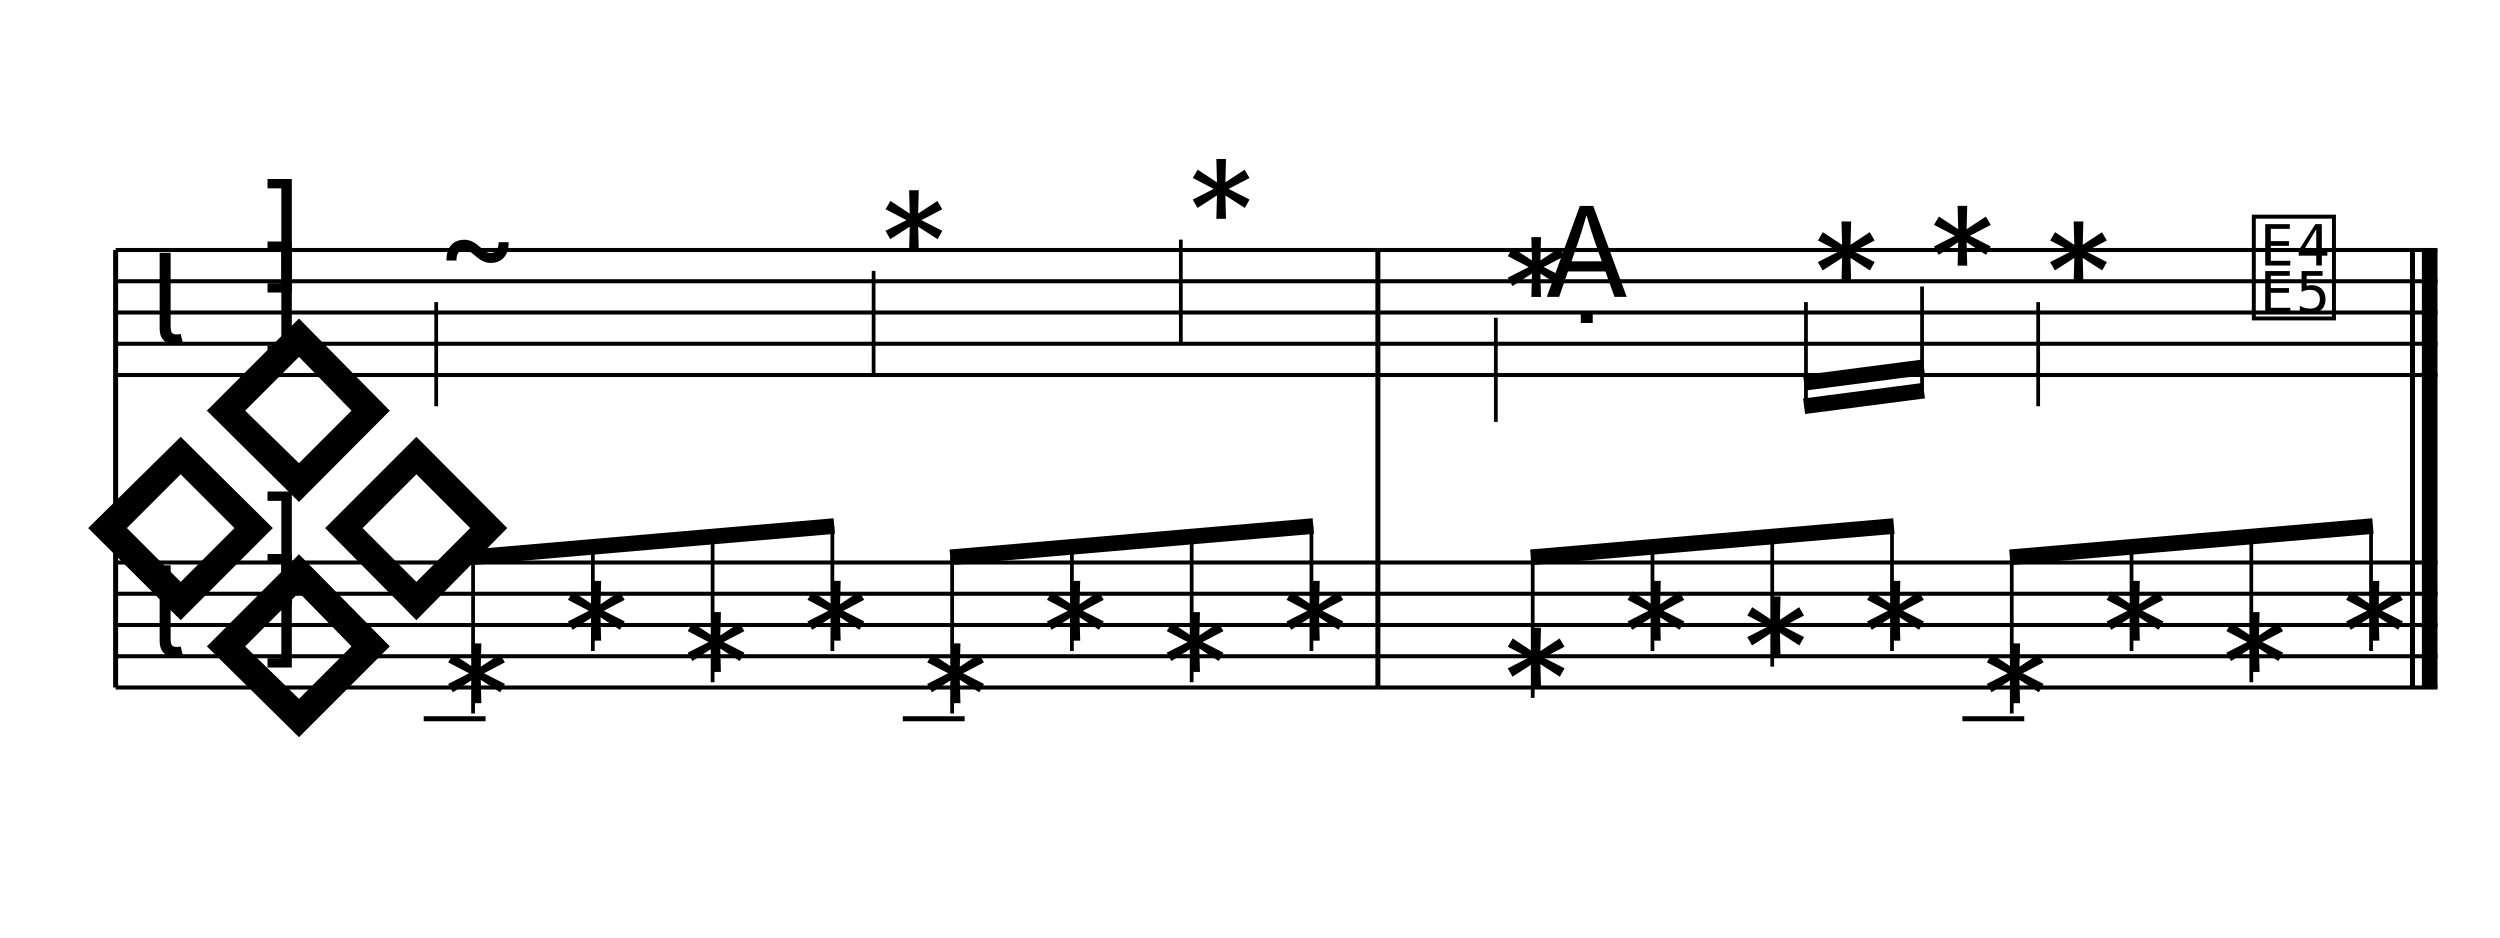
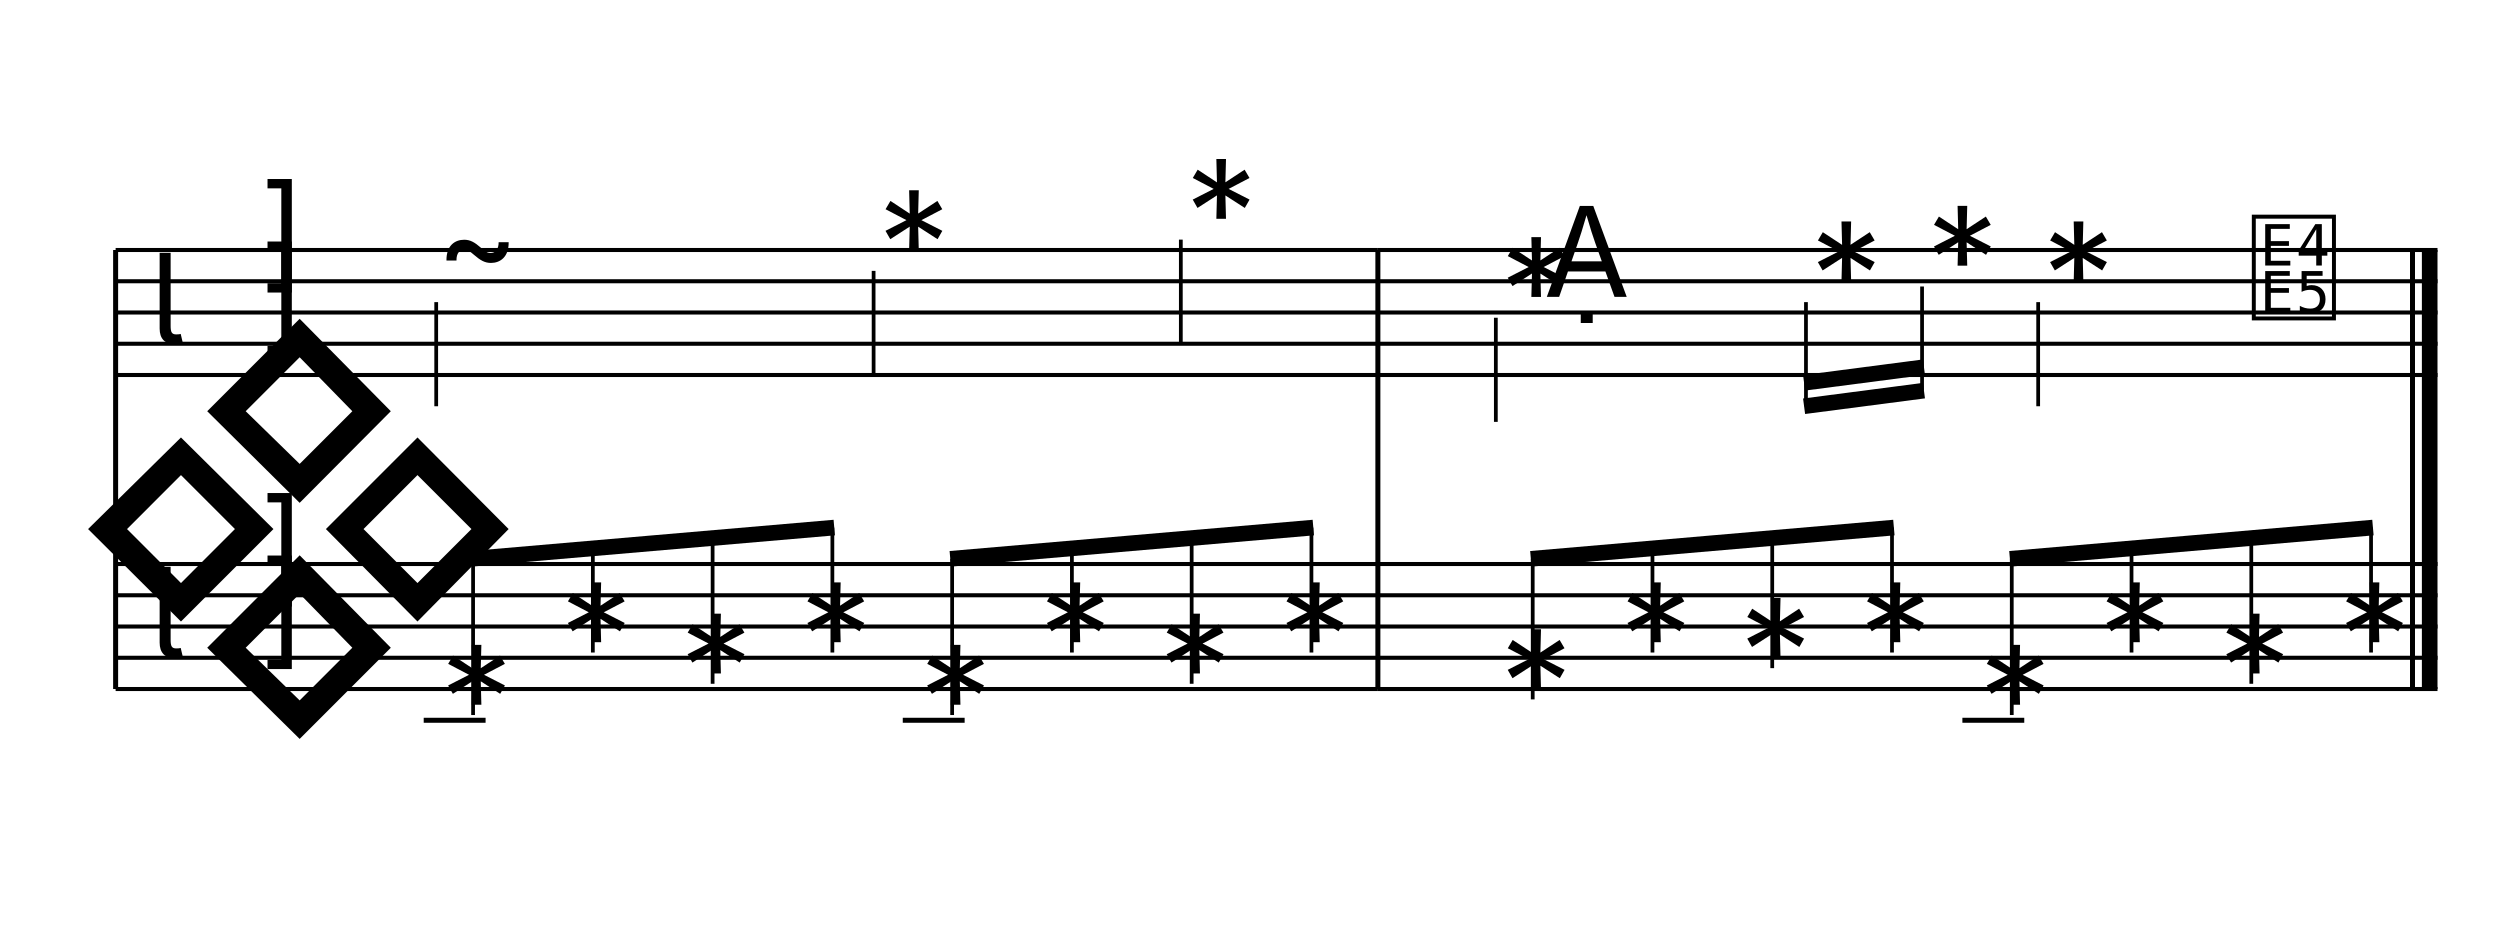
- <svg xmlns="http://www.w3.org/2000/svg" width="1280" height="480" viewBox="0 0 1280 480">
+ <svg xmlns="http://www.w3.org/2000/svg" width="1280" height="480.779" viewBox="0 0 1280 480.779">
  <line x1="59.2" y1="128" x2="705.472" y2="128" stroke="currentColor" stroke-width="2.08" class="staff-line" />
  <line x1="59.2" y1="144" x2="705.472" y2="144" stroke="currentColor" stroke-width="2.08" class="staff-line" />
  <line x1="59.2" y1="160" x2="705.472" y2="160" stroke="currentColor" stroke-width="2.08" class="staff-line" />
  <line x1="59.2" y1="176" x2="705.472" y2="176" stroke="currentColor" stroke-width="2.08" class="staff-line" />
  <line x1="59.2" y1="192" x2="705.472" y2="192" stroke="currentColor" stroke-width="2.08" class="staff-line" />
-   <line x1="59.2" y1="288" x2="705.472" y2="288" stroke="currentColor" stroke-width="2.08" class="staff-line" />
-   <line x1="59.2" y1="304" x2="705.472" y2="304" stroke="currentColor" stroke-width="2.08" class="staff-line" />
-   <line x1="59.2" y1="320" x2="705.472" y2="320" stroke="currentColor" stroke-width="2.08" class="staff-line" />
-   <line x1="59.2" y1="336" x2="705.472" y2="336" stroke="currentColor" stroke-width="2.08" class="staff-line" />
-   <line x1="59.2" y1="352" x2="705.472" y2="352" stroke="currentColor" stroke-width="2.08" class="staff-line" />
-   <line x1="59.2" y1="128" x2="59.2" y2="352" stroke="currentColor" stroke-width="2.56" class="barline barline-start" />
-   <text x="34.376" y="352" font-family="Bravura" font-size="224.672" text-anchor="start" dominant-baseline="alphabetic" fill="currentColor" class="brace"></text>
+   <line x1="59.2" y1="288.779" x2="705.472" y2="288.779" stroke="currentColor" stroke-width="2.08" class="staff-line" />
+   <line x1="59.2" y1="304.779" x2="705.472" y2="304.779" stroke="currentColor" stroke-width="2.08" class="staff-line" />
+   <line x1="59.2" y1="320.779" x2="705.472" y2="320.779" stroke="currentColor" stroke-width="2.08" class="staff-line" />
+   <line x1="59.2" y1="336.779" x2="705.472" y2="336.779" stroke="currentColor" stroke-width="2.08" class="staff-line" />
+   <line x1="59.2" y1="352.779" x2="705.472" y2="352.779" stroke="currentColor" stroke-width="2.08" class="staff-line" />
+   <line x1="59.2" y1="128" x2="59.2" y2="352.779" stroke="currentColor" stroke-width="2.56" class="barline barline-start" />
+   <text x="34.312" y="352.779" font-family="Bravura" font-size="225.453" text-anchor="start" dominant-baseline="alphabetic" fill="currentColor" class="brace"></text>
  <text x="76.8" y="176" font-family="Bravura" font-size="64" text-anchor="start" dominant-baseline="alphabetic" fill="currentColor" class="clef"></text>
-   <text x="76.8" y="336" font-family="Bravura" font-size="64" text-anchor="start" dominant-baseline="alphabetic" fill="currentColor" class="clef"></text>
+   <text x="76.8" y="336.779" font-family="Bravura" font-size="64" text-anchor="start" dominant-baseline="alphabetic" fill="currentColor" class="clef"></text>
  <text x="144.8" y="144" font-family="Bravura" font-size="64" text-anchor="middle" dominant-baseline="alphabetic" fill="currentColor" class="time-sig-num"></text>
  <text x="144.8" y="176" font-family="Bravura" font-size="64" text-anchor="middle" dominant-baseline="alphabetic" fill="currentColor" class="time-sig-den"></text>
-   <text x="144.8" y="304" font-family="Bravura" font-size="64" text-anchor="middle" dominant-baseline="alphabetic" fill="currentColor" class="time-sig-num"></text>
-   <text x="144.8" y="336" font-family="Bravura" font-size="64" text-anchor="middle" dominant-baseline="alphabetic" fill="currentColor" class="time-sig-den"></text>
+   <text x="144.8" y="304.779" font-family="Bravura" font-size="64" text-anchor="middle" dominant-baseline="alphabetic" fill="currentColor" class="time-sig-num"></text>
+   <text x="144.8" y="336.779" font-family="Bravura" font-size="64" text-anchor="middle" dominant-baseline="alphabetic" fill="currentColor" class="time-sig-den"></text>
  <text x="223.339" y="152" font-family="Bravura" font-size="64" text-anchor="start" dominant-baseline="alphabetic" fill="currentColor" class="notehead" data-source-id="@m0.v0.e0.n0"></text>
  <line x1="223.339" y1="154.688" x2="223.339" y2="208" stroke="currentColor" stroke-width="1.92" class="stem" />
  <text x="447.285" y="136" font-family="Bravura" font-size="64" text-anchor="start" dominant-baseline="alphabetic" fill="currentColor" class="notehead" data-source-id="@m0.v0.e1.n0"></text>
  <line x1="447.285" y1="138.688" x2="447.285" y2="192" stroke="currentColor" stroke-width="1.92" class="stem" />
  <text x="604.584" y="120" font-family="Bravura" font-size="64" text-anchor="start" dominant-baseline="alphabetic" fill="currentColor" class="notehead" data-source-id="@m0.v0.e2.n0"></text>
  <line x1="604.584" y1="122.688" x2="604.584" y2="176" stroke="currentColor" stroke-width="1.92" class="stem" />
-   <line x1="216.939" y1="368" x2="248.619" y2="368" stroke="currentColor" stroke-width="2.56" class="ledger-line" />
-   <text x="223.339" y="368" font-family="Bravura" font-size="64" text-anchor="start" dominant-baseline="alphabetic" fill="currentColor" class="notehead" data-source-id="@m0.s2.v0.e0.n0"></text>
-   <text x="284.658" y="336" font-family="Bravura" font-size="64" text-anchor="start" dominant-baseline="alphabetic" fill="currentColor" class="notehead" data-source-id="@m0.s2.v0.e1.n0"></text>
-   <text x="345.978" y="352" font-family="Bravura" font-size="64" text-anchor="start" dominant-baseline="alphabetic" fill="currentColor" class="notehead" data-source-id="@m0.s2.v0.e2.n0"></text>
-   <text x="407.296" y="336" font-family="Bravura" font-size="64" text-anchor="start" dominant-baseline="alphabetic" fill="currentColor" class="notehead" data-source-id="@m0.s2.v0.e3.n0"></text>
-   <line x1="462.216" y1="368" x2="493.896" y2="368" stroke="currentColor" stroke-width="2.56" class="ledger-line" />
-   <text x="468.616" y="368" font-family="Bravura" font-size="64" text-anchor="start" dominant-baseline="alphabetic" fill="currentColor" class="notehead" data-source-id="@m0.s2.v0.e4.n0"></text>
-   <text x="529.934" y="336" font-family="Bravura" font-size="64" text-anchor="start" dominant-baseline="alphabetic" fill="currentColor" class="notehead" data-source-id="@m0.s2.v0.e5.n0"></text>
-   <text x="591.253" y="352" font-family="Bravura" font-size="64" text-anchor="start" dominant-baseline="alphabetic" fill="currentColor" class="notehead" data-source-id="@m0.s2.v0.e6.n0"></text>
-   <text x="652.573" y="336" font-family="Bravura" font-size="64" text-anchor="start" dominant-baseline="alphabetic" fill="currentColor" class="notehead" data-source-id="@m0.s2.v0.e7.n0"></text>
-   <line x1="705.472" y1="128" x2="705.472" y2="352" stroke="currentColor" stroke-width="2.56" class="barline" />
+   <line x1="216.939" y1="368.779" x2="248.619" y2="368.779" stroke="currentColor" stroke-width="2.56" class="ledger-line" />
+   <text x="223.339" y="368.779" font-family="Bravura" font-size="64" text-anchor="start" dominant-baseline="alphabetic" fill="currentColor" class="notehead" data-source-id="@m0.s2.v0.e0.n0"></text>
+   <text x="284.658" y="336.779" font-family="Bravura" font-size="64" text-anchor="start" dominant-baseline="alphabetic" fill="currentColor" class="notehead" data-source-id="@m0.s2.v0.e1.n0"></text>
+   <text x="345.978" y="352.779" font-family="Bravura" font-size="64" text-anchor="start" dominant-baseline="alphabetic" fill="currentColor" class="notehead" data-source-id="@m0.s2.v0.e2.n0"></text>
+   <text x="407.296" y="336.779" font-family="Bravura" font-size="64" text-anchor="start" dominant-baseline="alphabetic" fill="currentColor" class="notehead" data-source-id="@m0.s2.v0.e3.n0"></text>
+   <line x1="462.216" y1="368.779" x2="493.896" y2="368.779" stroke="currentColor" stroke-width="2.56" class="ledger-line" />
+   <text x="468.616" y="368.779" font-family="Bravura" font-size="64" text-anchor="start" dominant-baseline="alphabetic" fill="currentColor" class="notehead" data-source-id="@m0.s2.v0.e4.n0"></text>
+   <text x="529.934" y="336.779" font-family="Bravura" font-size="64" text-anchor="start" dominant-baseline="alphabetic" fill="currentColor" class="notehead" data-source-id="@m0.s2.v0.e5.n0"></text>
+   <text x="591.253" y="352.779" font-family="Bravura" font-size="64" text-anchor="start" dominant-baseline="alphabetic" fill="currentColor" class="notehead" data-source-id="@m0.s2.v0.e6.n0"></text>
+   <text x="652.573" y="336.779" font-family="Bravura" font-size="64" text-anchor="start" dominant-baseline="alphabetic" fill="currentColor" class="notehead" data-source-id="@m0.s2.v0.e7.n0"></text>
+   <line x1="705.472" y1="128" x2="705.472" y2="352.779" stroke="currentColor" stroke-width="2.56" class="barline" />
  <line x1="705.472" y1="128" x2="1248" y2="128" stroke="currentColor" stroke-width="2.08" class="staff-line" />
  <line x1="705.472" y1="144" x2="1248" y2="144" stroke="currentColor" stroke-width="2.08" class="staff-line" />
  <line x1="705.472" y1="160" x2="1248" y2="160" stroke="currentColor" stroke-width="2.08" class="staff-line" />
  <line x1="705.472" y1="176" x2="1248" y2="176" stroke="currentColor" stroke-width="2.08" class="staff-line" />
  <line x1="705.472" y1="192" x2="1248" y2="192" stroke="currentColor" stroke-width="2.08" class="staff-line" />
-   <line x1="705.472" y1="288" x2="1248" y2="288" stroke="currentColor" stroke-width="2.08" class="staff-line" />
-   <line x1="705.472" y1="304" x2="1248" y2="304" stroke="currentColor" stroke-width="2.08" class="staff-line" />
-   <line x1="705.472" y1="320" x2="1248" y2="320" stroke="currentColor" stroke-width="2.08" class="staff-line" />
-   <line x1="705.472" y1="336" x2="1248" y2="336" stroke="currentColor" stroke-width="2.08" class="staff-line" />
-   <line x1="705.472" y1="352" x2="1248" y2="352" stroke="currentColor" stroke-width="2.08" class="staff-line" />
+   <line x1="705.472" y1="288.779" x2="1248" y2="288.779" stroke="currentColor" stroke-width="2.08" class="staff-line" />
+   <line x1="705.472" y1="304.779" x2="1248" y2="304.779" stroke="currentColor" stroke-width="2.08" class="staff-line" />
+   <line x1="705.472" y1="320.779" x2="1248" y2="320.779" stroke="currentColor" stroke-width="2.08" class="staff-line" />
+   <line x1="705.472" y1="336.779" x2="1248" y2="336.779" stroke="currentColor" stroke-width="2.08" class="staff-line" />
+   <line x1="705.472" y1="352.779" x2="1248" y2="352.779" stroke="currentColor" stroke-width="2.08" class="staff-line" />
  <text x="765.867" y="160" font-family="Bravura" font-size="64" text-anchor="start" dominant-baseline="alphabetic" fill="currentColor" class="notehead" data-source-id="@m1.v0.e0.n0"></text>
  <line x1="765.867" y1="162.688" x2="765.867" y2="216" stroke="currentColor" stroke-width="1.92" class="stem" />
  <text x="790.347" y="152" font-family="Bravura" font-size="64" text-anchor="start" dominant-baseline="alphabetic" fill="currentColor" class="dot"></text>
  <text x="924.653" y="152" font-family="Bravura" font-size="64" text-anchor="start" dominant-baseline="alphabetic" fill="currentColor" class="notehead" data-source-id="@m1.v0.e1.n0"></text>
  <text x="984.099" y="144" font-family="Bravura" font-size="64" text-anchor="start" dominant-baseline="alphabetic" fill="currentColor" class="notehead" data-source-id="@m1.v0.e2.n0"></text>
  <text x="1043.546" y="152" font-family="Bravura" font-size="64" text-anchor="start" dominant-baseline="alphabetic" fill="currentColor" class="notehead" data-source-id="@m1.v0.e3.n0"></text>
  <line x1="1043.546" y1="154.688" x2="1043.546" y2="208" stroke="currentColor" stroke-width="1.92" class="stem" />
  <text x="1174.462" y="160" font-family="Bravura" font-size="64" text-anchor="middle" dominant-baseline="alphabetic" fill="currentColor" class="rest"></text>
-   <text x="765.867" y="360" font-family="Bravura" font-size="64" text-anchor="start" dominant-baseline="alphabetic" fill="currentColor" class="notehead" data-source-id="@m1.s2.v0.e0.n0"></text>
-   <text x="827.186" y="336" font-family="Bravura" font-size="64" text-anchor="start" dominant-baseline="alphabetic" fill="currentColor" class="notehead" data-source-id="@m1.s2.v0.e1.n0"></text>
-   <text x="888.504" y="344" font-family="Bravura" font-size="64" text-anchor="start" dominant-baseline="alphabetic" fill="currentColor" class="notehead" data-source-id="@m1.s2.v0.e2.n0"></text>
-   <text x="949.824" y="336" font-family="Bravura" font-size="64" text-anchor="start" dominant-baseline="alphabetic" fill="currentColor" class="notehead" data-source-id="@m1.s2.v0.e3.n0"></text>
-   <line x1="1004.742" y1="368" x2="1036.422" y2="368" stroke="currentColor" stroke-width="2.56" class="ledger-line" />
-   <text x="1011.142" y="368" font-family="Bravura" font-size="64" text-anchor="start" dominant-baseline="alphabetic" fill="currentColor" class="notehead" data-source-id="@m1.s2.v0.e4.n0"></text>
-   <text x="1072.462" y="336" font-family="Bravura" font-size="64" text-anchor="start" dominant-baseline="alphabetic" fill="currentColor" class="notehead" data-source-id="@m1.s2.v0.e5.n0"></text>
-   <text x="1133.781" y="352" font-family="Bravura" font-size="64" text-anchor="start" dominant-baseline="alphabetic" fill="currentColor" class="notehead" data-source-id="@m1.s2.v0.e6.n0"></text>
-   <text x="1195.101" y="336" font-family="Bravura" font-size="64" text-anchor="start" dominant-baseline="alphabetic" fill="currentColor" class="notehead" data-source-id="@m1.s2.v0.e7.n0"></text>
-   <line x1="1235.2" y1="128" x2="1235.2" y2="352" stroke="currentColor" stroke-width="2.56" class="barline barline-final-thin" />
-   <rect x="1240" y="128" width="8" height="224" fill="currentColor" class="barline barline-final-thick" />
-   <line x1="242.219" y1="365.312" x2="242.219" y2="285.333" stroke="currentColor" stroke-width="1.92" class="stem" />
-   <line x1="303.538" y1="333.312" x2="303.538" y2="280" stroke="currentColor" stroke-width="1.92" class="stem" />
-   <line x1="364.858" y1="349.312" x2="364.858" y2="274.667" stroke="currentColor" stroke-width="1.92" class="stem" />
-   <line x1="426.176" y1="333.312" x2="426.176" y2="269.333" stroke="currentColor" stroke-width="1.92" class="stem" />
-   <line x1="241.259" y1="285.333" x2="427.136" y2="269.333" stroke="currentColor" stroke-width="8" class="beam" />
-   <line x1="487.496" y1="365.312" x2="487.496" y2="285.333" stroke="currentColor" stroke-width="1.92" class="stem" />
-   <line x1="548.814" y1="333.312" x2="548.814" y2="280" stroke="currentColor" stroke-width="1.92" class="stem" />
-   <line x1="610.133" y1="349.312" x2="610.133" y2="274.667" stroke="currentColor" stroke-width="1.92" class="stem" />
-   <line x1="671.453" y1="333.312" x2="671.453" y2="269.333" stroke="currentColor" stroke-width="1.92" class="stem" />
-   <line x1="486.536" y1="285.333" x2="672.413" y2="269.333" stroke="currentColor" stroke-width="8" class="beam" />
+   <text x="765.867" y="360.779" font-family="Bravura" font-size="64" text-anchor="start" dominant-baseline="alphabetic" fill="currentColor" class="notehead" data-source-id="@m1.s2.v0.e0.n0"></text>
+   <text x="827.186" y="336.779" font-family="Bravura" font-size="64" text-anchor="start" dominant-baseline="alphabetic" fill="currentColor" class="notehead" data-source-id="@m1.s2.v0.e1.n0"></text>
+   <text x="888.504" y="344.779" font-family="Bravura" font-size="64" text-anchor="start" dominant-baseline="alphabetic" fill="currentColor" class="notehead" data-source-id="@m1.s2.v0.e2.n0"></text>
+   <text x="949.824" y="336.779" font-family="Bravura" font-size="64" text-anchor="start" dominant-baseline="alphabetic" fill="currentColor" class="notehead" data-source-id="@m1.s2.v0.e3.n0"></text>
+   <line x1="1004.742" y1="368.779" x2="1036.422" y2="368.779" stroke="currentColor" stroke-width="2.56" class="ledger-line" />
+   <text x="1011.142" y="368.779" font-family="Bravura" font-size="64" text-anchor="start" dominant-baseline="alphabetic" fill="currentColor" class="notehead" data-source-id="@m1.s2.v0.e4.n0"></text>
+   <text x="1072.462" y="336.779" font-family="Bravura" font-size="64" text-anchor="start" dominant-baseline="alphabetic" fill="currentColor" class="notehead" data-source-id="@m1.s2.v0.e5.n0"></text>
+   <text x="1133.781" y="352.779" font-family="Bravura" font-size="64" text-anchor="start" dominant-baseline="alphabetic" fill="currentColor" class="notehead" data-source-id="@m1.s2.v0.e6.n0"></text>
+   <text x="1195.101" y="336.779" font-family="Bravura" font-size="64" text-anchor="start" dominant-baseline="alphabetic" fill="currentColor" class="notehead" data-source-id="@m1.s2.v0.e7.n0"></text>
+   <line x1="1235.2" y1="128" x2="1235.2" y2="352.779" stroke="currentColor" stroke-width="2.56" class="barline barline-final-thin" />
+   <rect x="1240" y="128" width="8" height="224.779" fill="currentColor" class="barline barline-final-thick" />
+   <line x1="242.219" y1="366.091" x2="242.219" y2="286.112" stroke="currentColor" stroke-width="1.92" class="stem" />
+   <line x1="303.538" y1="334.091" x2="303.538" y2="280.779" stroke="currentColor" stroke-width="1.92" class="stem" />
+   <line x1="364.858" y1="350.091" x2="364.858" y2="275.445" stroke="currentColor" stroke-width="1.92" class="stem" />
+   <line x1="426.176" y1="334.091" x2="426.176" y2="270.112" stroke="currentColor" stroke-width="1.92" class="stem" />
+   <line x1="241.259" y1="286.112" x2="427.136" y2="270.112" stroke="currentColor" stroke-width="8" class="beam" />
+   <line x1="487.496" y1="366.091" x2="487.496" y2="286.112" stroke="currentColor" stroke-width="1.92" class="stem" />
+   <line x1="548.814" y1="334.091" x2="548.814" y2="280.779" stroke="currentColor" stroke-width="1.92" class="stem" />
+   <line x1="610.133" y1="350.091" x2="610.133" y2="275.445" stroke="currentColor" stroke-width="1.92" class="stem" />
+   <line x1="671.453" y1="334.091" x2="671.453" y2="270.112" stroke="currentColor" stroke-width="1.92" class="stem" />
+   <line x1="486.536" y1="286.112" x2="672.413" y2="270.112" stroke="currentColor" stroke-width="8" class="beam" />
  <line x1="924.653" y1="154.688" x2="924.653" y2="208" stroke="currentColor" stroke-width="1.92" class="stem" />
  <line x1="984.099" y1="146.688" x2="984.099" y2="200" stroke="currentColor" stroke-width="1.92" class="stem" />
  <line x1="923.693" y1="208" x2="985.059" y2="200" stroke="currentColor" stroke-width="8" class="beam" />
  <line x1="923.693" y1="196" x2="985.059" y2="188" stroke="currentColor" stroke-width="8" class="beam" />
-   <line x1="784.747" y1="357.312" x2="784.747" y2="285.333" stroke="currentColor" stroke-width="1.92" class="stem" />
-   <line x1="846.066" y1="333.312" x2="846.066" y2="280" stroke="currentColor" stroke-width="1.92" class="stem" />
-   <line x1="907.384" y1="341.312" x2="907.384" y2="274.667" stroke="currentColor" stroke-width="1.92" class="stem" />
-   <line x1="968.704" y1="333.312" x2="968.704" y2="269.333" stroke="currentColor" stroke-width="1.92" class="stem" />
-   <line x1="783.787" y1="285.333" x2="969.664" y2="269.333" stroke="currentColor" stroke-width="8" class="beam" />
-   <line x1="1030.022" y1="365.312" x2="1030.022" y2="285.333" stroke="currentColor" stroke-width="1.92" class="stem" />
-   <line x1="1091.342" y1="333.312" x2="1091.342" y2="280" stroke="currentColor" stroke-width="1.92" class="stem" />
-   <line x1="1152.661" y1="349.312" x2="1152.661" y2="274.667" stroke="currentColor" stroke-width="1.92" class="stem" />
-   <line x1="1213.981" y1="333.312" x2="1213.981" y2="269.333" stroke="currentColor" stroke-width="1.92" class="stem" />
-   <line x1="1029.062" y1="285.333" x2="1214.941" y2="269.333" stroke="currentColor" stroke-width="8" class="beam" />
+   <line x1="784.747" y1="358.091" x2="784.747" y2="286.112" stroke="currentColor" stroke-width="1.92" class="stem" />
+   <line x1="846.066" y1="334.091" x2="846.066" y2="280.779" stroke="currentColor" stroke-width="1.92" class="stem" />
+   <line x1="907.384" y1="342.091" x2="907.384" y2="275.445" stroke="currentColor" stroke-width="1.92" class="stem" />
+   <line x1="968.704" y1="334.091" x2="968.704" y2="270.112" stroke="currentColor" stroke-width="1.92" class="stem" />
+   <line x1="783.787" y1="286.112" x2="969.664" y2="270.112" stroke="currentColor" stroke-width="8" class="beam" />
+   <line x1="1030.022" y1="366.091" x2="1030.022" y2="286.112" stroke="currentColor" stroke-width="1.92" class="stem" />
+   <line x1="1091.342" y1="334.091" x2="1091.342" y2="280.779" stroke="currentColor" stroke-width="1.92" class="stem" />
+   <line x1="1152.661" y1="350.091" x2="1152.661" y2="275.445" stroke="currentColor" stroke-width="1.92" class="stem" />
+   <line x1="1213.981" y1="334.091" x2="1213.981" y2="270.112" stroke="currentColor" stroke-width="1.92" class="stem" />
+   <line x1="1029.062" y1="286.112" x2="1214.941" y2="270.112" stroke="currentColor" stroke-width="8" class="beam" />
</svg>
